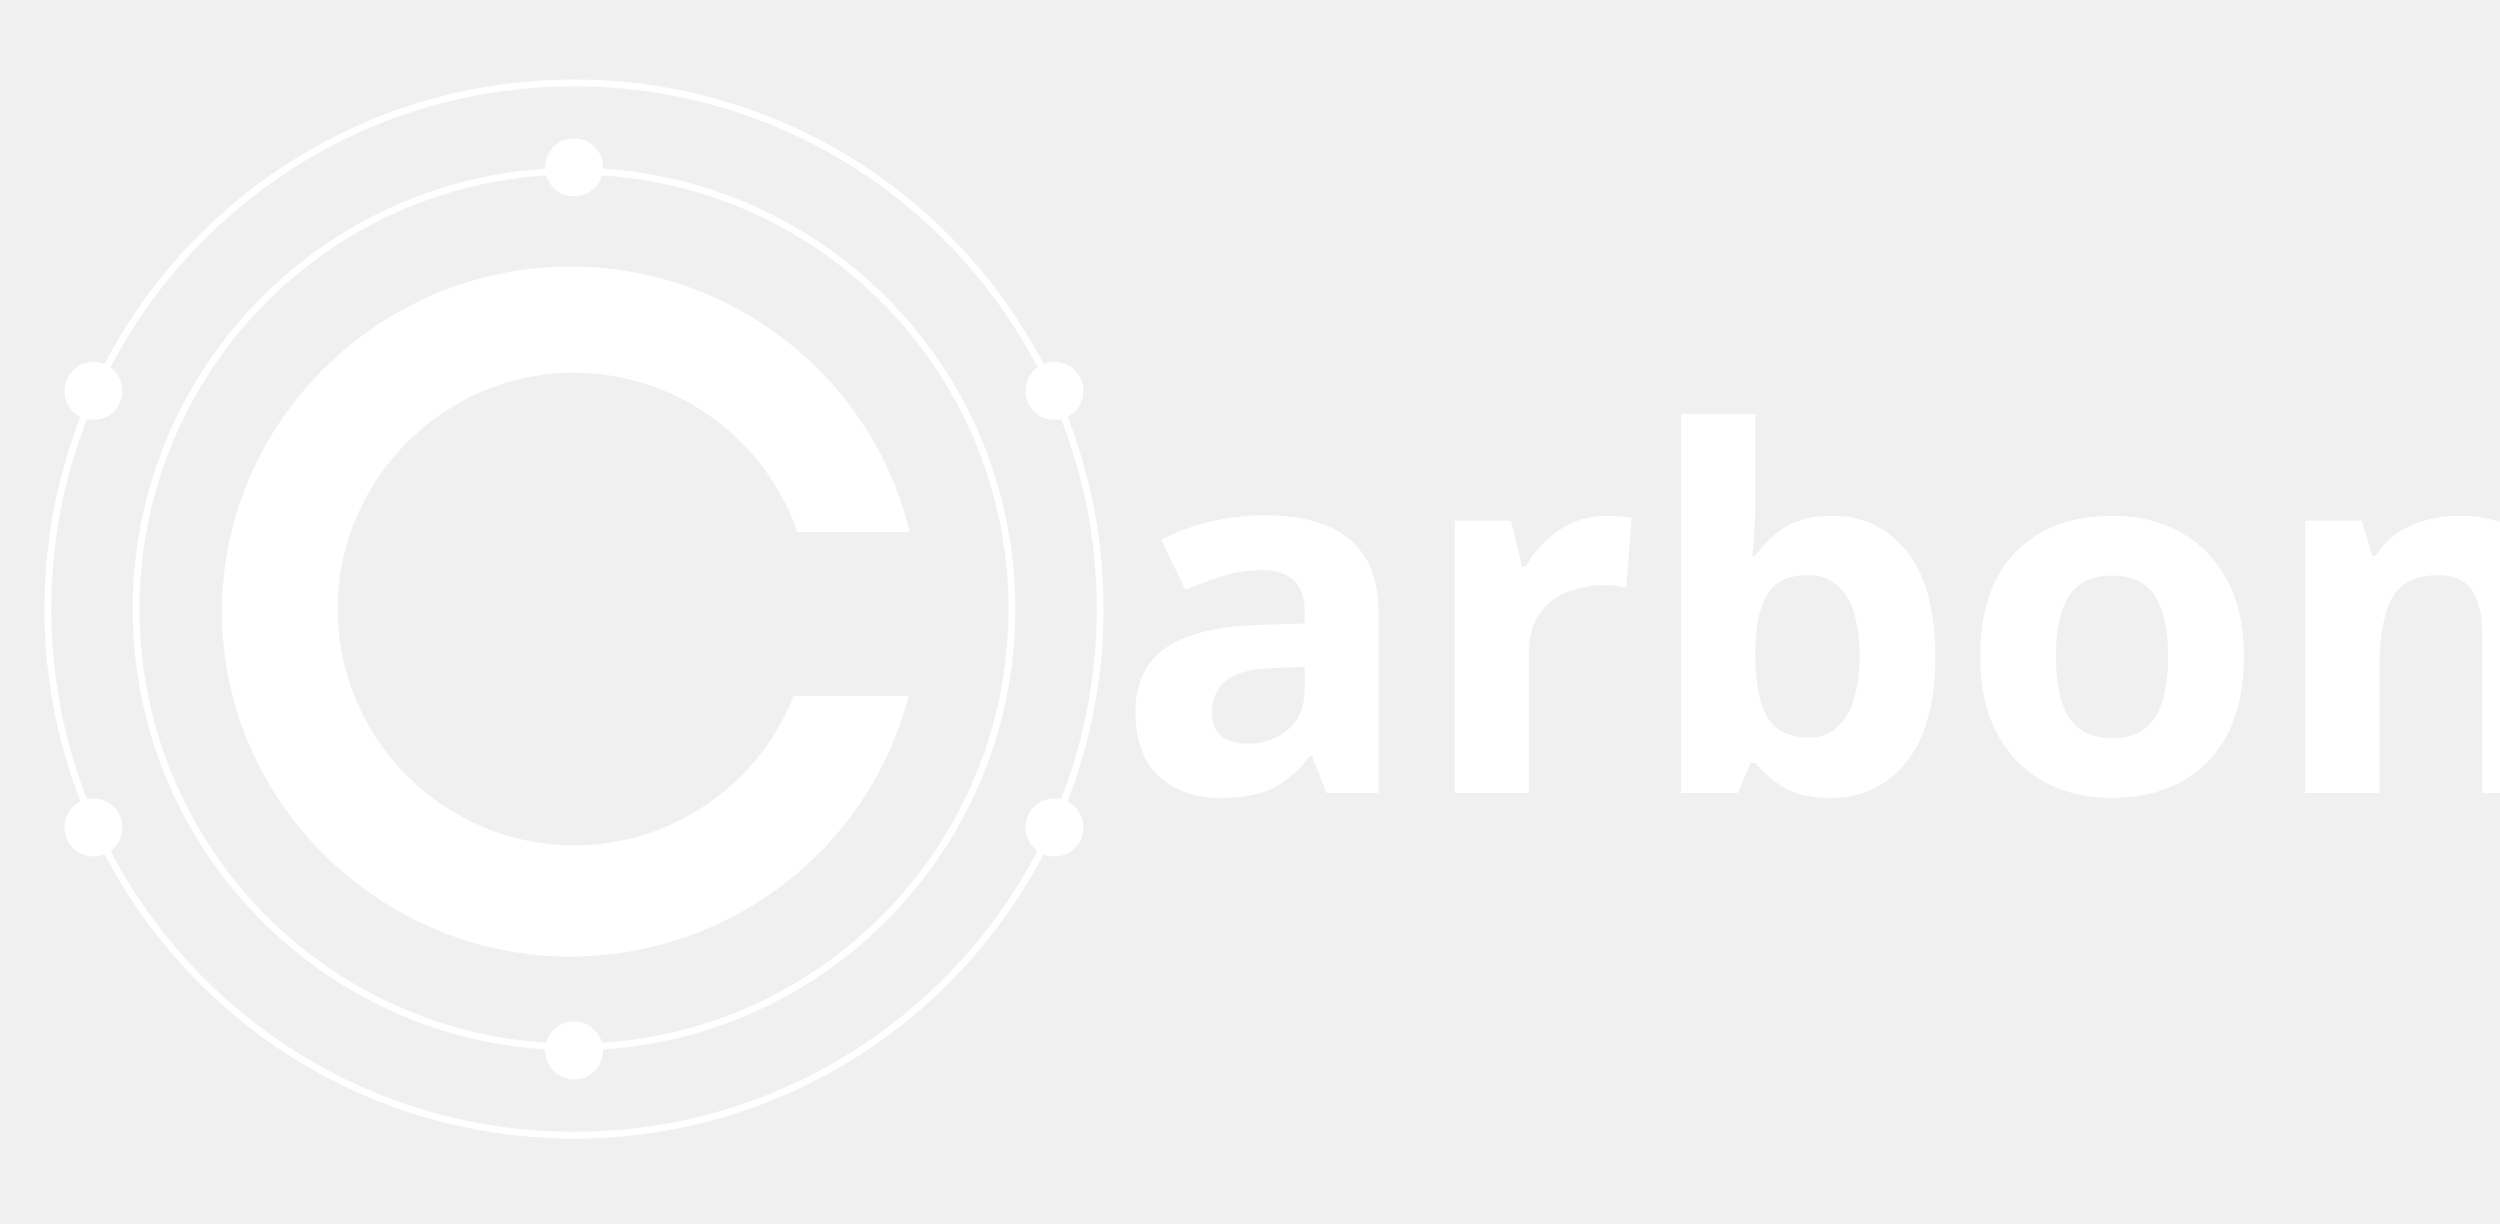
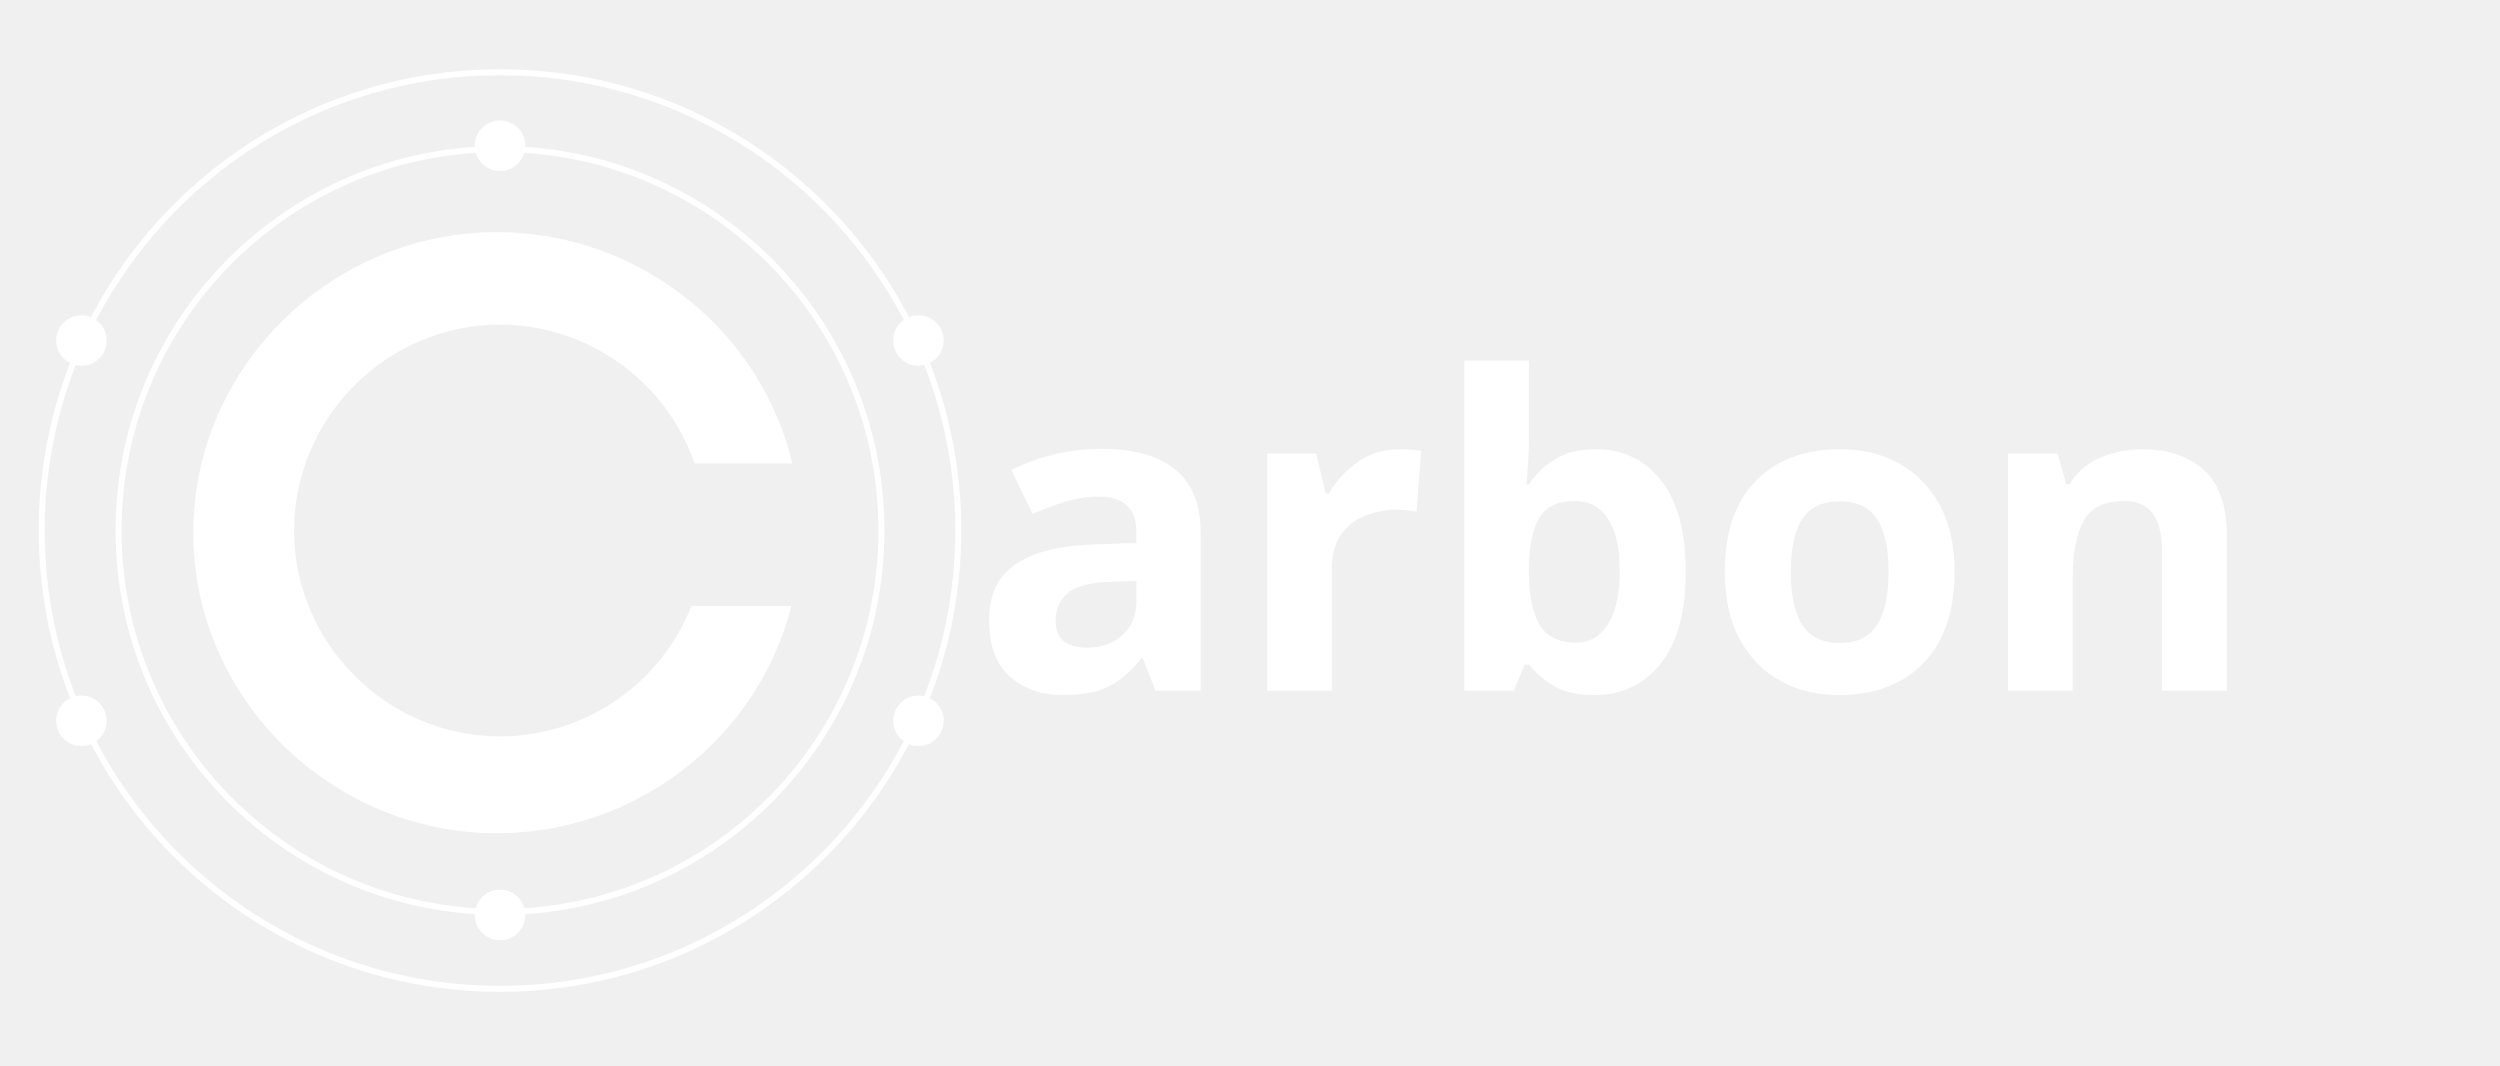
- <svg xmlns="http://www.w3.org/2000/svg" width="100%" height="100%" viewBox="0 0 331 162" version="1.1" xml:space="preserve" style="fill-rule:evenodd;clip-rule:evenodd;">
+ <svg xmlns="http://www.w3.org/2000/svg" width="100%" height="100%" viewBox="0 0 380 162" version="1.1" xml:space="preserve" style="fill-rule:evenodd;clip-rule:evenodd;">
  <rect id="Artboard1" x="0" y="0" width="330.57" height="161.28" style="fill:none;" />
  <text x="147.58px" y="104.99px" style="font-family:'SegoeUI-Bold', 'Segoe UI', sans-serif;font-weight:700;font-size:66.01px;fill:#fff;">arbon</text>
  <circle cx="76" cy="80.64" r="69.66" style="fill:none;stroke:#fff;stroke-width:0.91px;" />
  <circle cx="76" cy="80.64" r="57.98" style="fill:none;stroke:#fff;stroke-width:0.91px;" />
  <path d="M76.02,135.24c2.11,0 3.82,1.71 3.82,3.82l0,0.03c0,2.11 -1.71,3.82 -3.82,3.82l-0.03,0c-2.11,0 -3.82,-1.71 -3.82,-3.82l0,-0.03c0,-2.11 1.71,-3.82 3.82,-3.82l0.03,0Z" style="fill:#fff;" />
  <path d="M139.62,47.92c2.11,0 3.82,1.71 3.82,3.82l0,0.03c0,2.11 -1.71,3.82 -3.82,3.82l-0.03,0c-2.11,0 -3.82,-1.71 -3.82,-3.82l0,-0.03c0,-2.11 1.71,-3.82 3.82,-3.82l0.03,0Z" style="fill:#fff;" />
  <path d="M139.62,105.72c2.11,0 3.82,1.71 3.82,3.82l0,0.03c0,2.11 -1.71,3.82 -3.82,3.82l-0.03,0c-2.11,0 -3.82,-1.71 -3.82,-3.82l0,-0.03c0,-2.11 1.71,-3.82 3.82,-3.82l0.03,0Z" style="fill:#fff;" />
  <path d="M120.44,70.44c-4.91,-20.53 -23.59,-35.15 -44.91,-35.15c-25.32,0 -46.15,20.62 -46.15,45.68c0,25.06 20.83,45.68 46.15,45.68c21.08,0 39.61,-14.3 44.76,-34.53l-15.2,-0c-4.7,11.93 -16.28,19.81 -29.1,19.81c-17.16,0 -31.29,-14.12 -31.29,-31.29c0,-17.16 14.12,-31.29 31.29,-31.29c13.32,0 25.24,8.5 29.58,21.09l14.88,0Z" style="fill:#fff;fill-rule:nonzero;" />
  <path d="M12.39,47.92c2.11,0 3.82,1.71 3.82,3.82l0,0.03c0,2.11 -1.71,3.82 -3.82,3.82l-0.03,0c-2.11,0 -3.82,-1.71 -3.82,-3.82l0,-0.03c0,-2.11 1.71,-3.82 3.82,-3.82l0.03,0Z" style="fill:#fff;" />
  <path d="M12.39,105.72c2.11,0 3.82,1.71 3.82,3.82l0,0.03c0,2.11 -1.71,3.82 -3.82,3.82l-0.03,0c-2.11,0 -3.82,-1.71 -3.82,-3.82l0,-0.03c0,-2.11 1.71,-3.82 3.82,-3.82l0.03,0Z" style="fill:#fff;" />
  <path d="M76.02,18.32c2.11,0 3.82,1.71 3.82,3.82l0,0.03c0,2.11 -1.71,3.82 -3.82,3.82l-0.03,0c-2.11,0 -3.82,-1.71 -3.82,-3.82l0,-0.03c0,-2.11 1.71,-3.82 3.82,-3.82l0.03,0Z" style="fill:#fff;" />
</svg>
